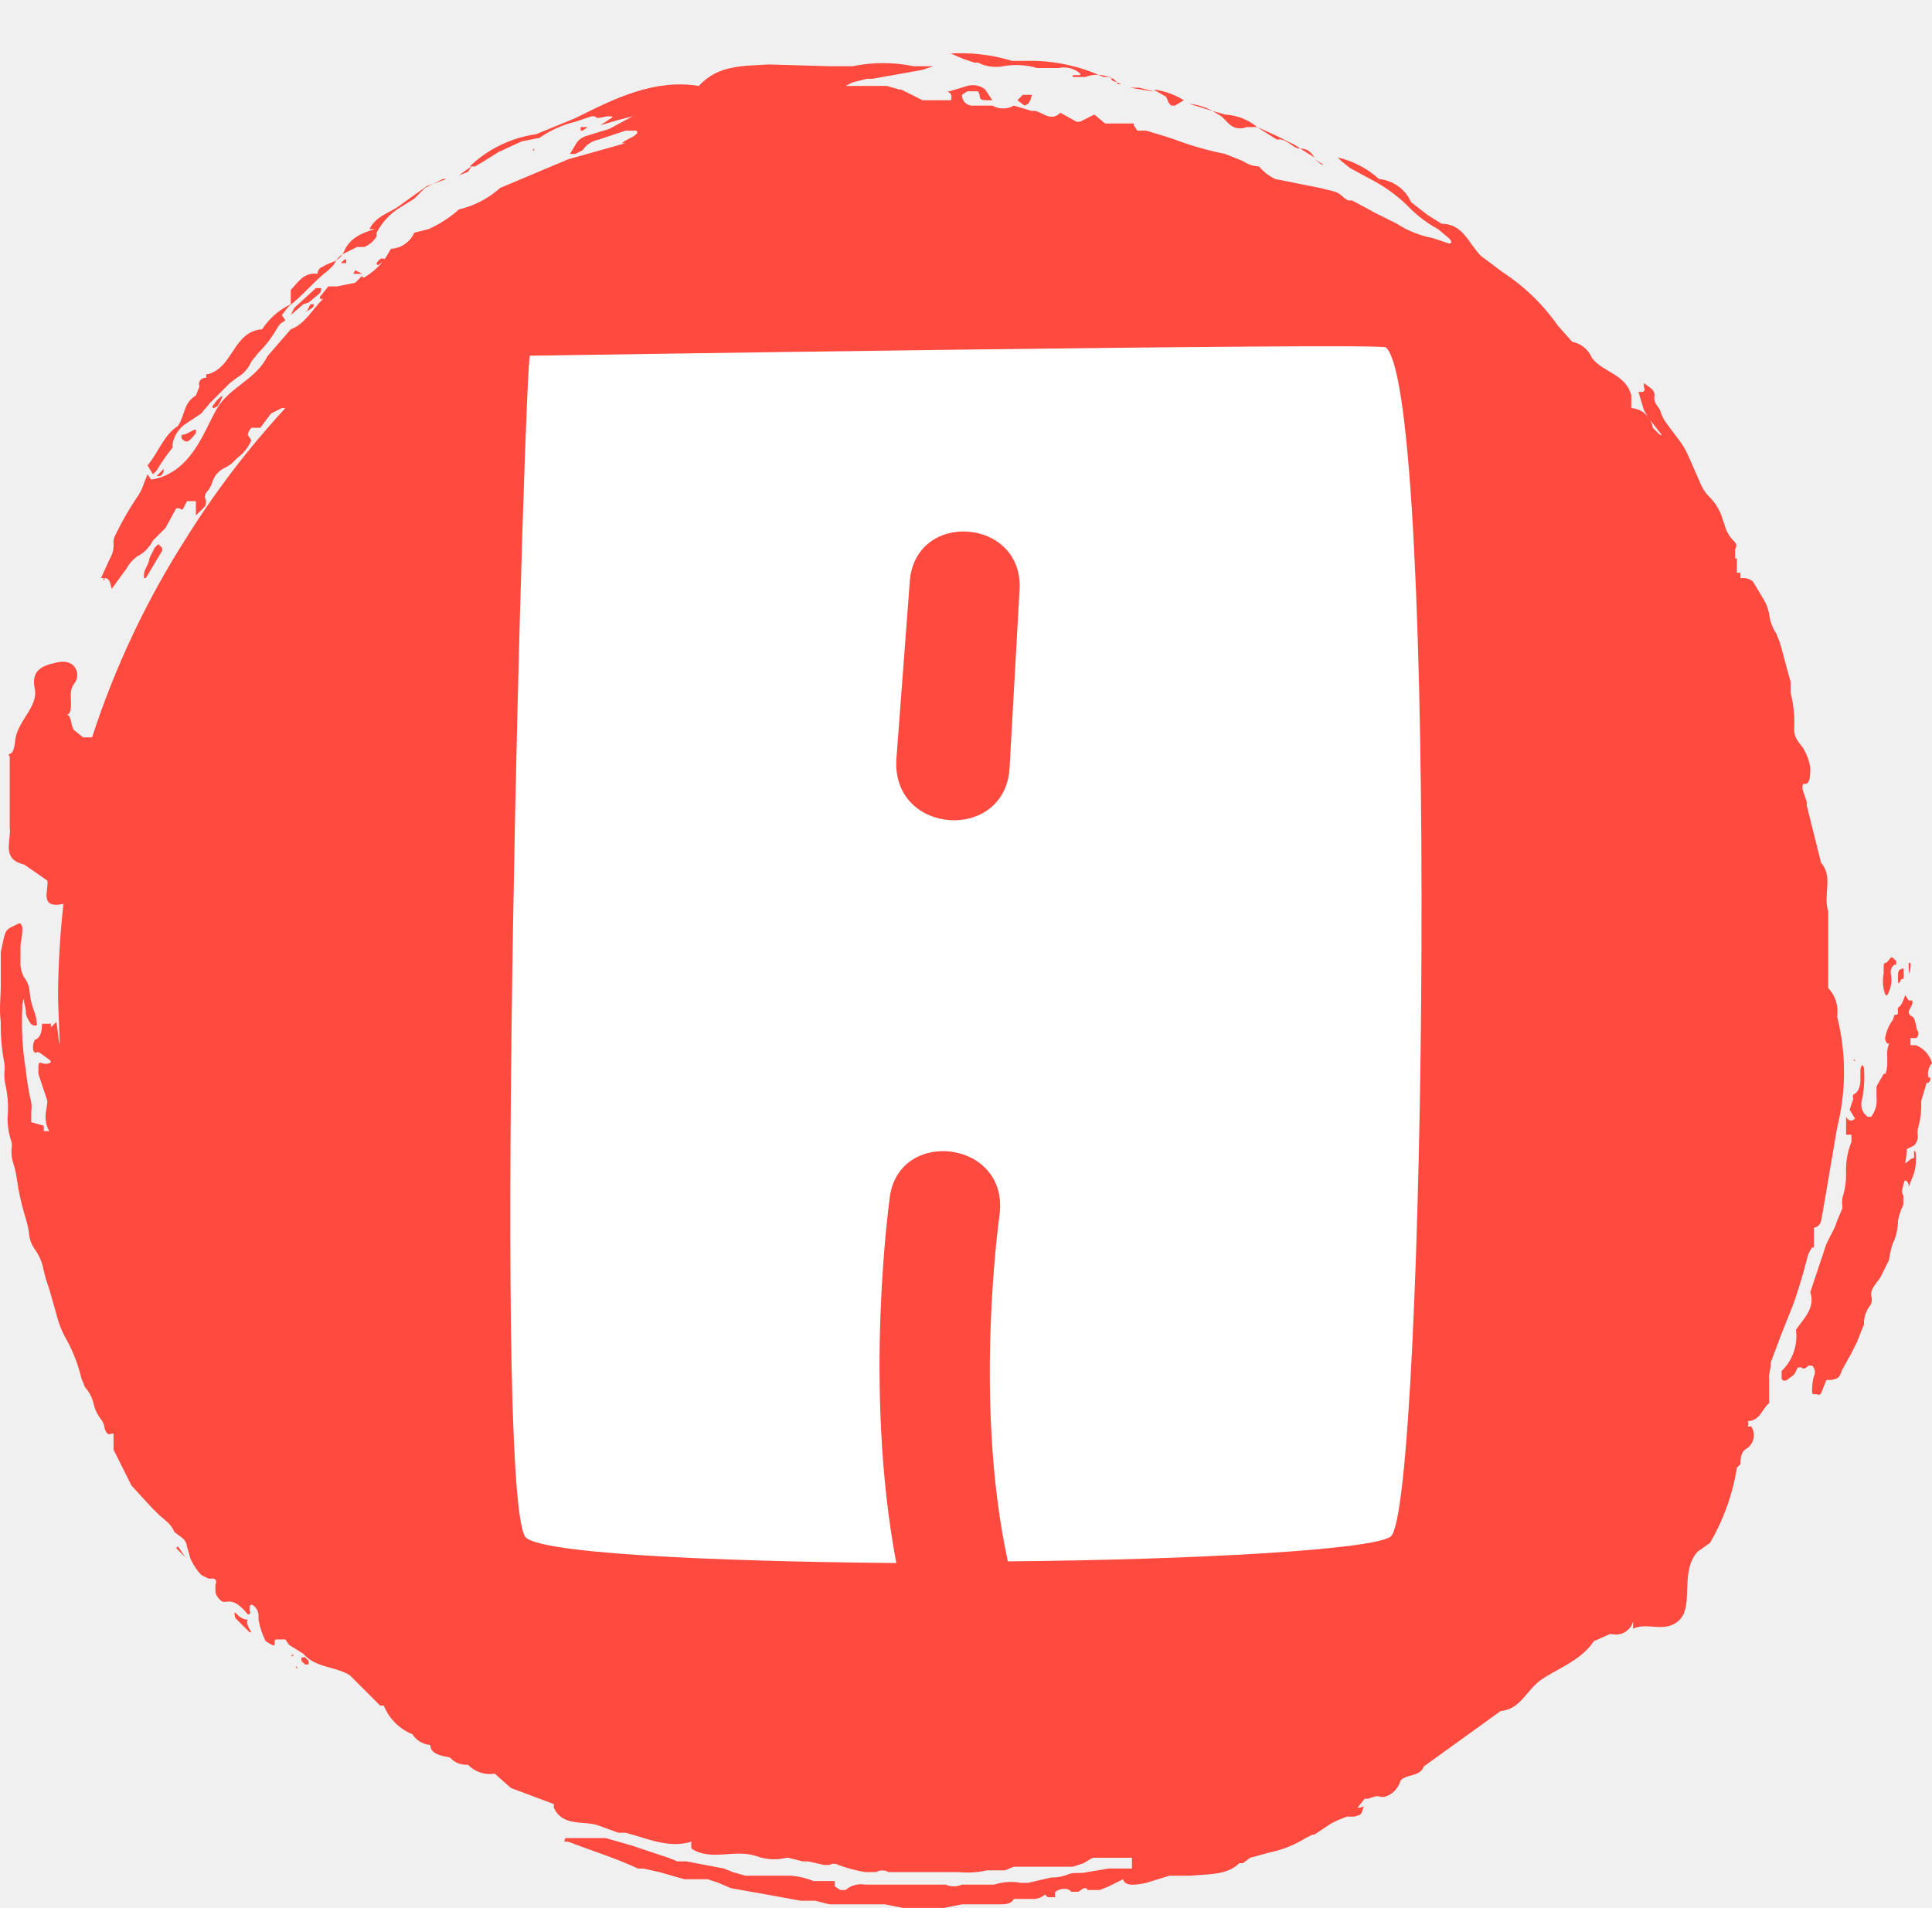
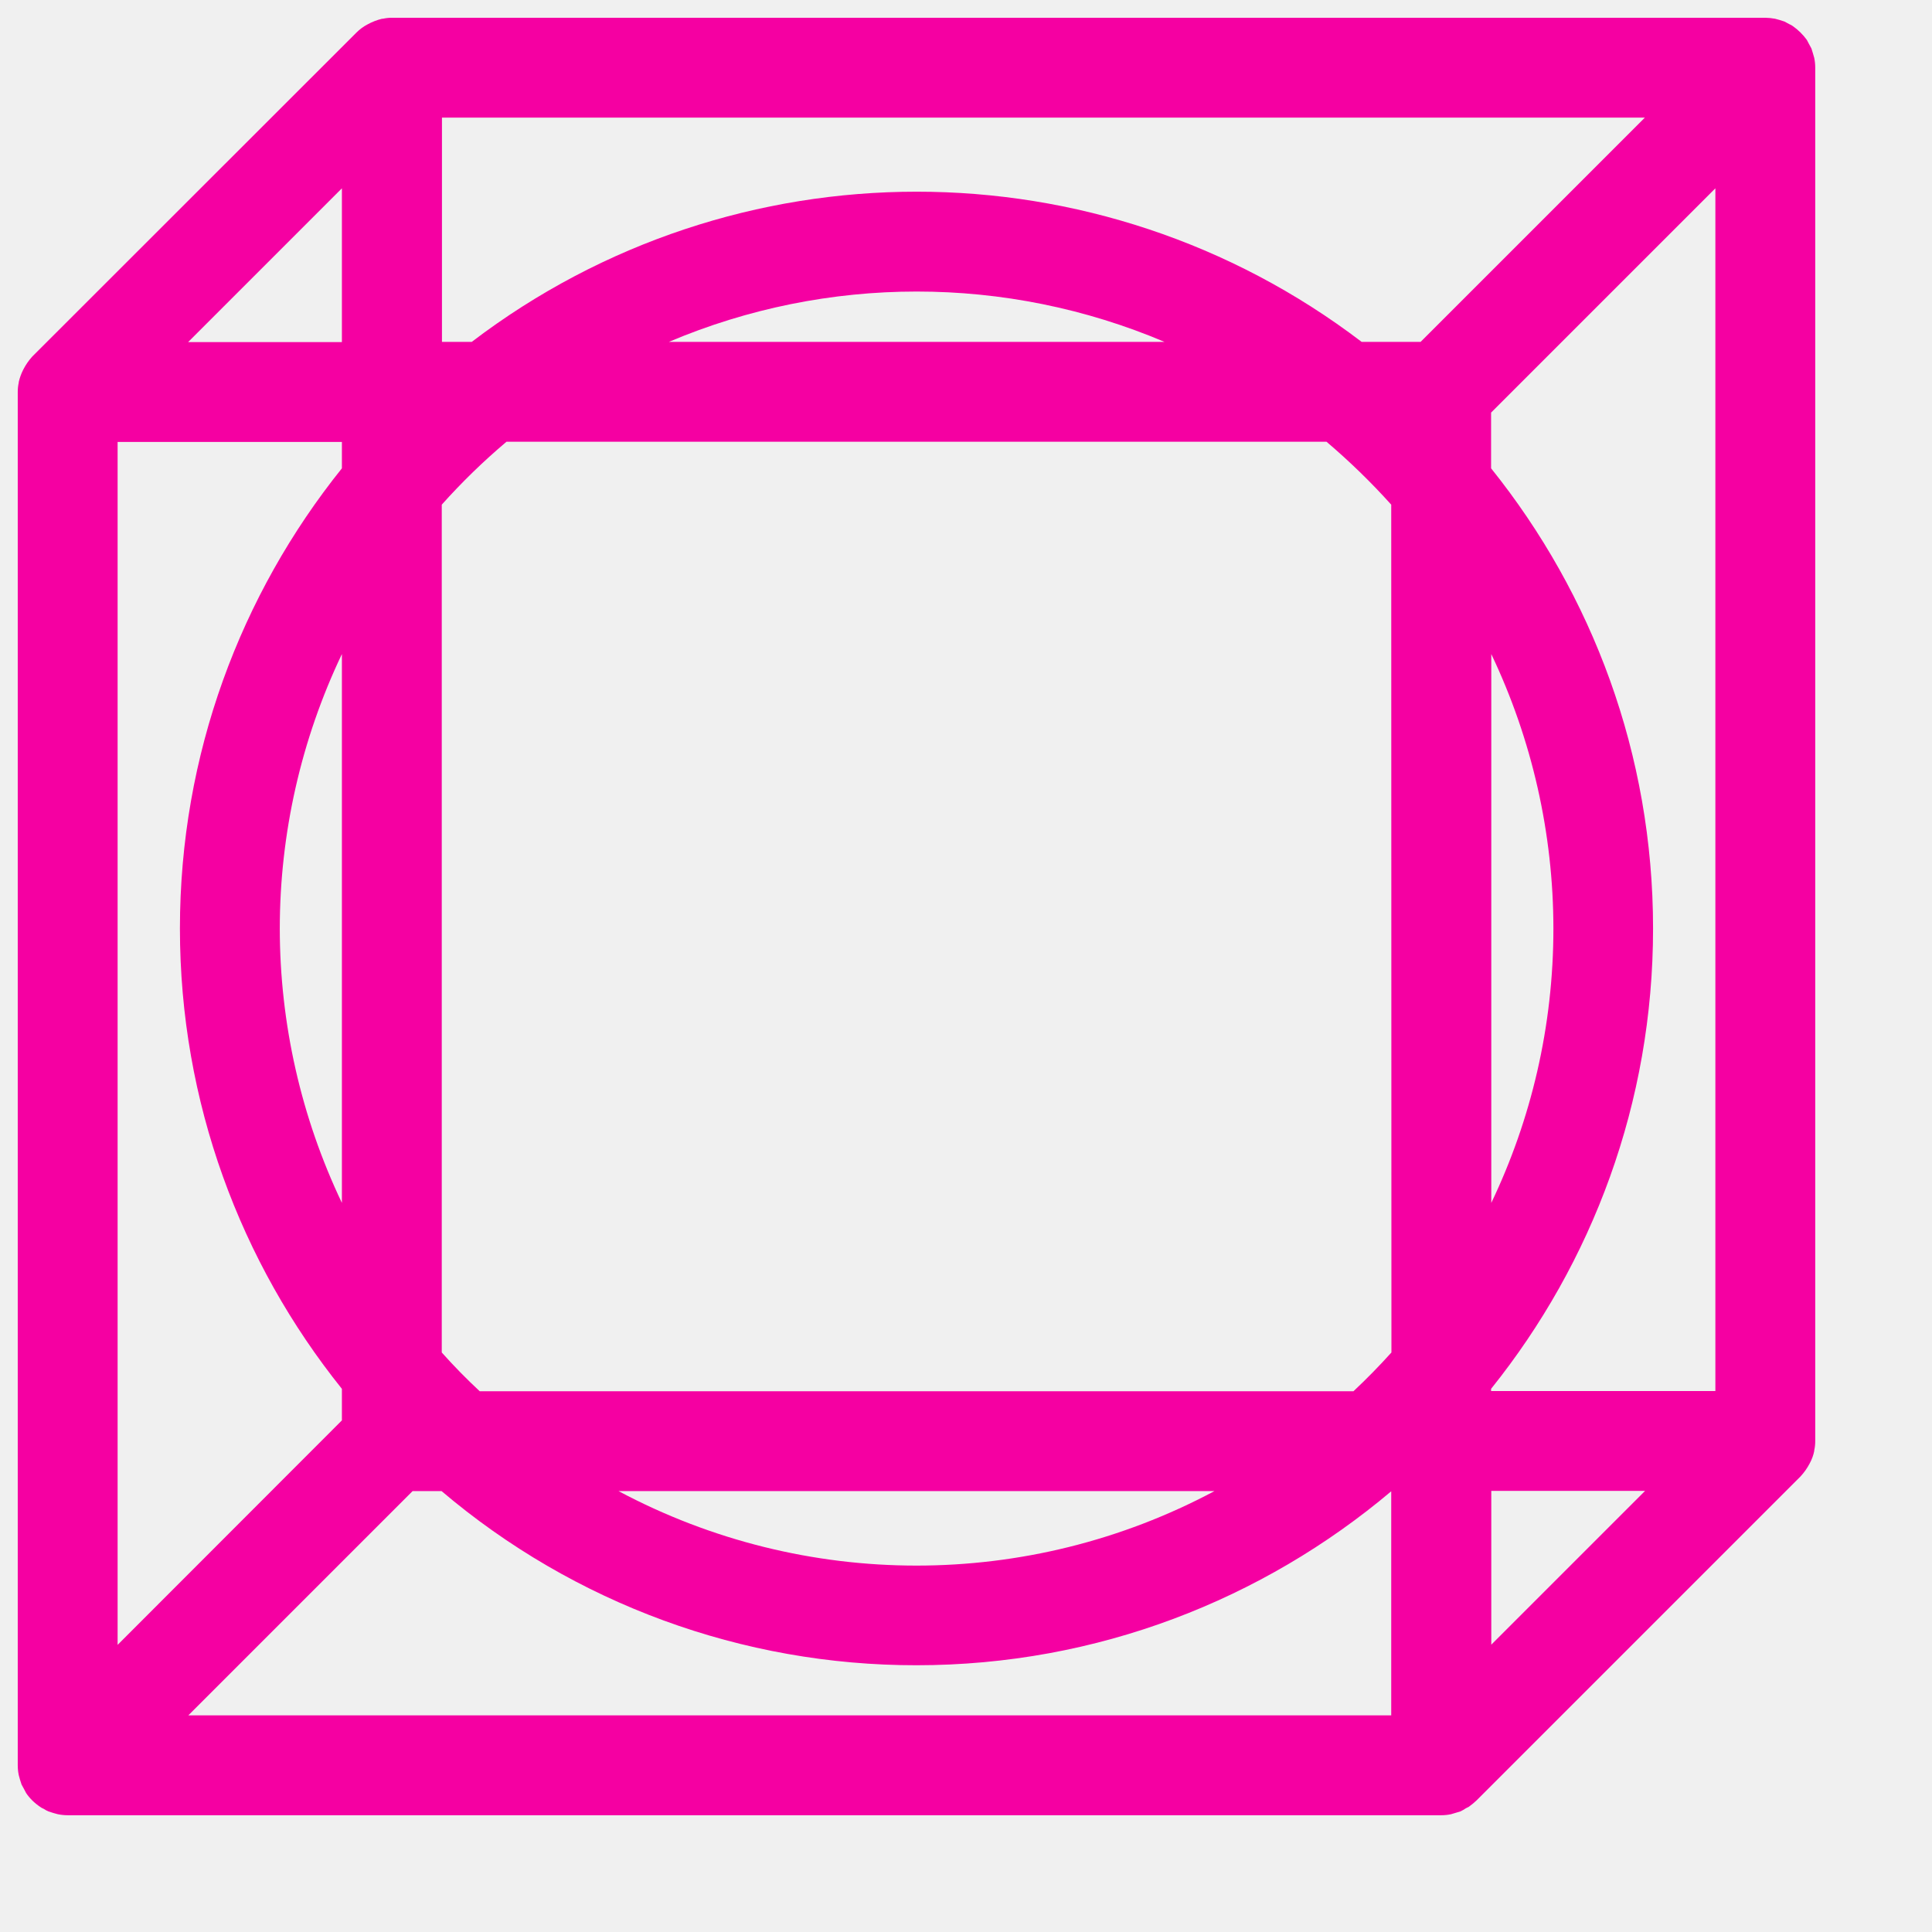
- <svg xmlns="http://www.w3.org/2000/svg" width="308.761" height="304.916" viewBox="0 0 106.008 104.687" class="css-1j8o68f" version="1.1" id="svg23">
-   <defs id="SvgjsDefs2684" />
-   <g id="SvgjsG2685" featurekey="rootContainer" transform="matrix(0.9820593,0,0,0.9820593,-0.05456052,0)" fill="#ff4a3f">
-     <g id="g17">
-       <path d="M19.8 15.3h.5l-.4-.2zm.5.1zm.8-.7c0 .1 0 .1.1.1l.4-.3c-.2-.1-.3-.1-.5.2zm.4-.2zm-4.1 2.3zm-.2.6l.3-.2c.1-.1.1-.2.1-.2h-.2l-.2.4c-.1-.1-.1 0 0 0zm2.2-2.9h-.1l-.2.2h.3zm-2.1 2.4l.6-.5c.1-.1.1-.2.1-.3h-.3l-1.2 1.1-.2.4.7-.6zm-1.1.8z" id="path3" />
-       <path d="M9.7 25v-.2a1.7 1.7 0 0 1 .7-1.1l.9-.6.5-.6.7-.7.4-.4.4-.3a1.9 1.9 0 0 0 .8-.9l.4-.5a5.9 5.9 0 0 0 1-1.3l.2-.3.3-.2-.2-.3.4-.5c.8-.6 1.4-1.4 2.2-2l.3-.3a1.4 1.4 0 0 1 .5-.6l.8-.4h.4a1.4 1.4 0 0 0 .7-.6V13a3.5 3.5 0 0 1 1.3-1.4l.8-.5.2-.2.4-.4 1-.5h.2l-1.1.4-1.4 1c-.6.5-1.4.6-1.8 1.4h.3c-.7.2-1.4.5-1.7 1.2s-.8.6-1.2.9a.4.4 0 0 0-.3.4c-.8-.1-1.1.5-1.5.9v.8a3.9 3.9 0 0 0-1.6 1.4c-1.6.1-1.6 2.1-3 2.5h-.1a.2.2 0 0 0 0 .2c-.3 0-.5.2-.4.5l-.2.5c-.7.4-.6 1.1-1 1.7-.8.5-1.1 1.5-1.7 2.2l.3.5.2-.2a11.6 11.6 0 0 1 .9-1.3zM53.9 3.3l.6.2h.2a2.2 2.2 0 0 0 1.4.2 4.1 4.1 0 0 1 1.9.1h1.2a1.4 1.4 0 0 1 1.2.3.1.1 0 0 1 0 .1H60a.1.1 0 0 0 0 .1h.7a1.8 1.8 0 0 1 1.3 0c.2 0 .1.1.2.2l.5.2h-.2c-.2-.4-.5-.4-.8-.4a9.7 9.7 0 0 0-4.3-.9h-.8A9.8 9.8 0 0 0 53 3h.2zm7.3 3.1zM50.3 4.7zm10.9 1.7h.2-.2zM19 14.7zm32.1-10zm17.6 2.2a.9.9 0 0 0 1 .2h.6a3.1 3.1 0 0 0-1.8-.7l-.7-.2.5.3zm-3.4-1.3c0 .1.1.2.2.3h.2l.5-.3a4.2 4.2 0 0 0-1.7-.6l.7.4zm7.4 2.7l.8.5c-.2-.3-.4-.5-.8-.5z" id="path5" />
-       <path d="M99 76.1l.6-1.6.6-1.5c.2-.5.6-1.8.8-2.6a1.7 1.7 0 0 1 .3-.7h.1v-1.1c.5-.1.4-.6.5-.9l.8-4.7a12.7 12.7 0 0 0 0-6.2 1.9 1.9 0 0 0-.5-1.6v-4.3c-.3-.9.3-1.9-.4-2.7L101 45a.4.4 0 0 0 0-.2l-.2-.6a.5.5 0 0 1 0-.4h.1c.3 0 .3-.5.3-.9a3 3 0 0 0-.4-1.1l-.3-.4a1.1 1.1 0 0 1-.2-.7 6.7 6.7 0 0 0-.2-2v-.6c-.2-.7-.4-1.5-.6-2.2l-.2-.5a2.5 2.5 0 0 1-.4-1.1 2.5 2.5 0 0 0-.3-.8l-.6-1a.8.8 0 0 0-.6-.2h-.1V32h-.2v-.8H97V31a.4.4 0 0 0 0-.1v-.2c.1-.2.1-.3-.1-.5a1.8 1.8 0 0 1-.4-.6l-.2-.6a2.9 2.9 0 0 0-.7-1.2 2.2 2.2 0 0 1-.5-.7l-.7-1.6a4.3 4.3 0 0 0-.6-1l-.6-.8a2.4 2.4 0 0 1-.4-.8l-.2-.3a.6.6 0 0 1-.1-.5.5.5 0 0 0-.2-.4l-.4-.3v.2c.1.2 0 .3-.1.3h-.2l.3 1 .3.5.7.9h-.1l-.2-.2-.2-.2a1.3 1.3 0 0 0-1.2-1.1v-.7c-.3-1.2-1.6-1.3-2.2-2.1a1.5 1.5 0 0 0-1.1-.9l-.8-.9a11.3 11.3 0 0 0-3.1-3l-.8-.6-.4-.3c-.7-.7-1-1.8-2.2-1.8l-.8-.5-.9-.7a2.2 2.2 0 0 0-1.8-1.3 5.1 5.1 0 0 0-2.3-1.2l.2.2.5.4 1.3.7a8.5 8.5 0 0 1 2.1 1.6 6.8 6.8 0 0 0 1.5 1.1l.6.5c.1.1.2.2.1.3H81l-.9-.3a5.6 5.6 0 0 1-2-.8l-1.2-.6-1.3-.7h-.2c-.3-.1-.4-.4-.8-.5l-.8-.2-2.5-.5a2.6 2.6 0 0 1-.9-.7 1.7 1.7 0 0 1-.9-.3l-1-.4a18.1 18.1 0 0 1-2.8-.8l-.6-.2-1-.3h-.5l-.2-.3v-.1h-1.6l-.6-.5-.4.2-.4.2h-.2l-.9-.5c-.6.6-1.1-.2-1.6-.1l-1-.3a1.2 1.2 0 0 1-1.2 0h-1.2a.6.6 0 0 1-.5-.6l.3-.2h.6a.7.7 0 0 1 .1.3c0 .2.2.2.5.2h.2l-.4-.6a1.1 1.1 0 0 0-1-.2l-1 .3H53c.3.2.2.3.2.5h-1.6l-.4-.2-.8-.4h-.1l-.7-.2h-2.3l.4-.2.8-.2h.3l1.7-.3 1.1-.2.6-.2h-1.1a8.4 8.4 0 0 0-3.4 0h-1.3L43 3.6c-1.4.1-2.8 0-3.9 1.2-2.5-.4-4.7.7-6.9 1.8l-2.2.9a6.7 6.7 0 0 0-3.7 1.8h.3l.5-.3.8-.5 1.3-.6 1-.2a6 6 0 0 1 2-.9l.9-.3h.2c.1.2.5 0 .7 0h.2c.1 0 .1.1 0 .1l-.6.4 1-.3.8-.2-1.3.7-1.3.4a1 1 0 0 0-.6.5l-.3.5h.3l.4-.2a1.4 1.4 0 0 1 .9-.6l1.5-.5h.5a.1.1 0 0 1 .1.2c-.2.2-.6.3-.8.5h.2l-3.2.9-3.8 1.6a5.2 5.2 0 0 1-2.3 1.2 6.6 6.6 0 0 1-1.7 1.1l-.8.2a1.5 1.5 0 0 1-1.3.9l-.3.5a3.7 3.7 0 0 1-1.2 1.1h-.1v-.1l-.2.2-.2.2-1 .2h-.5l-.4.5c-.1.1-.1.2 0 .2h.1c-.6.6-1 1.4-1.8 1.7L15 19.9c-.6 1.2-1.8 1.6-2.6 2.6s-1.4 3.9-3.9 4.3l-.2-.3-.2.5a2.7 2.7 0 0 1-.4.8 16.9 16.9 0 0 0-1.2 2.1.8.8 0 0 0-.1.5 1.4 1.4 0 0 1-.2.8l-.5 1.1h.2c.3 0 .3.3.4.6l.8-1.1a2.2 2.2 0 0 1 .6-.7 2 2 0 0 0 .9-.9l.3-.3.4-.4.6-1.1h.2c.1.1.1.1.2 0l.2-.4h.5v.8l.5-.5a.5.5 0 0 0 0-.5.4.4 0 0 1 .1-.3 1.5 1.5 0 0 0 .3-.5 1.3 1.3 0 0 1 .8-.9l.3-.2.3-.3a2.4 2.4 0 0 0 .8-1l-.2-.3c0-.1.1-.3.2-.4h.5l.6-.8.6-.3h.2a48.8 48.8 0 0 0-5.5 7.2h-.1.1a48.4 48.4 0 0 0-5.3 11.2h-.5l-.5-.4c-.2-.2-.1-.7-.4-.9h.1c.3-.5-.1-1.2.3-1.7s.1-1.4-.9-1.2-1.5.5-1.3 1.5-1 1.8-1.1 2.9-.5.5-.3.9v3.9c.1.8-.5 1.8.8 2.1l1.3.9c.1.5-.5 1.6.9 1.3a49.2 49.2 0 0 0-.3 5c0 1.1.1 2.2.1 3.3v-.4c-.1-.4-.1-.8-.2-1.3l-.3.3v-.2h-.5c0 .5-.1.8-.4.9a.9.9 0 0 0-.1.5c0 .1.1.3.2.2s.4.2.7.4-.2.3-.4.2-.2.1-.2.3v.3l.5 1.5c0 .3-.1.6-.1.9a1.7 1.7 0 0 0 .2.8h-.3v-.3l-.7-.2v-.6a1.5 1.5 0 0 0 0-.5 14.6 14.6 0 0 1-.3-1.8 16.6 16.6 0 0 1-.2-3.5.9.9 0 0 1 .1-.5v.2a2.9 2.9 0 0 1 .1.5.8.8 0 0 0 .1.4c.1.2.2.4.4.4s.1-.1.1-.2a2.1 2.1 0 0 0-.1-.5 4.2 4.2 0 0 1-.3-1.3 1.5 1.5 0 0 0-.3-.7 1.6 1.6 0 0 1-.2-.9v-.8c0-.3.1-.6.1-.9a.5.5 0 0 0-.1-.4h-.1c-.8.4-.7.2-1 1.6V55c0 .7-.1 1.4 0 2.1a10.8 10.8 0 0 0 .2 2.3 1.8 1.8 0 0 1 0 .5 3.1 3.1 0 0 0 .1.9 5.9 5.9 0 0 1 .1 1.3 3.9 3.9 0 0 0 .2 1.7 1.2 1.2 0 0 1 0 .4 2.1 2.1 0 0 0 .1.8 4.9 4.9 0 0 1 .2.9 14 14 0 0 0 .5 2.2 5 5 0 0 1 .2 1 1.7 1.7 0 0 0 .3.7 2.9 2.9 0 0 1 .5 1.2 8.5 8.5 0 0 0 .3 1l.4 1.4a5.4 5.4 0 0 0 .6 1.5 8.5 8.5 0 0 1 .8 2.1l.2.5a2.1 2.1 0 0 1 .5 1 2.1 2.1 0 0 0 .4.8 1 1 0 0 1 .2.5c.1.3.2.4.4.3h.1v.9l.5 1 .5 1 1.1 1.2.4.4c.3.3.7.5.9 1l.4.3a.7.7 0 0 1 .3.5l.2.7a3.3 3.3 0 0 0 .6.9l.4.2h.3a.2.2 0 0 1 .1.3 2.5 2.5 0 0 0 0 .5.9.9 0 0 0 .4.5h.2c.4-.1.8.2 1.2.7h.1c0-.1.1-.1 0-.2v-.2c0-.1.1-.2.2-.1a.7.7 0 0 1 .3.6v.2a4.3 4.3 0 0 0 .4 1.2c.5.3.5.3.5.1s0-.2.2-.2h.4l.2.3.8.5c.7.8 1.8.7 2.6 1.2l1.7 1.7h.2a2.9 2.9 0 0 0 1.6 1.6 1.3 1.3 0 0 0 1 .6c0 .5.6.6 1.1.7a1.2 1.2 0 0 0 .8.4h.2a1.7 1.7 0 0 0 1.5.5l.9.8 2.4.9v.2c.5 1.1 1.7.7 2.5 1l1.1.4h.4c1.2.3 2.4.9 3.7.5a.7.7 0 0 0 0 .4c1.1.7 2.4 0 3.6.4a2.9 2.9 0 0 0 1.7.1h.1l.8.2h.3l.9.2h.3a.5.5 0 0 1 .5 0 7.9 7.9 0 0 0 1.5.4h.6a.7.7 0 0 1 .7 0h3.9a5 5 0 0 0 1.6-.1h1l.5-.2H60l.6-.2.5-.3h2.2v.6H62l-1.2.2c-.4.1-.7 0-1 .1a2.4 2.4 0 0 1-1 .2l-1.3.3h-.4a3.1 3.1 0 0 0-1.5.1h-1.8a1.1 1.1 0 0 1-.9 0h-4.5a1.3 1.3 0 0 0-1.1.3H47l-.3-.2v-.3h-1.2a4.1 4.1 0 0 0-1.3-.3h-2.5l-.7-.2-.5-.2-2.1-.4h-.5l-.5-.2-2.1-.7-1.4-.4h-2.2c-.1 0-.1.1-.1.2h.2c1.3.5 2.6.9 3.9 1.5h.3l.9.2 1.4.4h1.3l.6.2.7.3 1.7.3 1.1.2 1.1.2h.8l.8.2h3.1l1 .2h2.3l1-.2H56c.4 0 .6-.1.7-.3h1a1 1 0 0 0 .8-.3c-.1.1 0 .1.1.2h.4v-.2c0-.1 0-.1.2-.2s.6-.1.7.1h.4l.3-.2c.2 0 .2 0 .2.1h.7l.5-.2.8-.4c.1.3.4.4 1.3.2l1.3-.4h1.2c.9-.1 2 0 2.7-.7h.2l.4-.3 1.1-.3a6.1 6.1 0 0 0 2-.8l.4-.2h.1l.9-.6.4-.2.5-.2h.4c.4-.1.4-.1.5-.4s0-.1-.2-.1h-.1l.4-.5h.2c.3-.1.5-.2.7-.1h.2a1.3 1.3 0 0 0 .9-.9c.3-.4 1.1-.2 1.3-.8l4.3-3.1c1.1-.1 1.4-1.1 2.2-1.7s2.3-1.1 3-2.2l.9-.4h.1a1 1 0 0 0 1.2-.7v.4c.8-.4 1.8.3 2.6-.5s0-2.7 1-3.8l.7-.5a12.1 12.1 0 0 0 1.5-4.2l.2-.2c0-.3 0-.7.4-.9a.9.9 0 0 0 .2-1.2h-.2a.3.3 0 0 0 0-.3c.7 0 .8-.7 1.2-1V77a.5.5 0 0 1 0-.2 3.8 3.8 0 0 0 .1-.7zM5.9 32.2z" id="path7" />
-       <path d="M26.4 9.3l-.3.2-.4.3.5-.2zm6.1-2h.1l.3-.2h-.4zm-2.6 1l-.1.1h.1v-.1zm-1.5 1.4zm1.3-.2zm-6.3 3.1zM9.2 26.2l-.4.4H9a.4.4 0 0 0 .2-.4zm3-3.5a2.1 2.1 0 0 0 .3-.6 1.5 1.5 0 0 0-.5.5c-.1.1-.1.2 0 .2zM11 24.2V24c-.2 0-.5.3-.8.3v.2c.3.3.4.2.8-.3zm3 66.2zM73.9 9.2h.1l-.5-.3zm-2.5-1.4c.5-.1.8.4 1.2.5h.1l-.3-.2-1-.5-1.1-.5.3.2zM52.8 3.1zm11.7 2h-.1l-1.2-.2h.5zm2 .7l1.3.4a3.3 3.3 0 0 0-1.3-.4zm-9 0a1 1 0 0 0 .2-.5h-.5l-.3.3.4.3zm9 1.6zM49.9 4.2zm2.9.7zM48.5 4zm13.8 2.1a.5.5 0 0 0 0 .1zm44.8 52.3h-.3V58h.3c.1 0 .2-.3.1-.4s-.1-.7-.3-.8a.3.3 0 0 1-.2-.3l.2-.4a.4.4 0 0 0 0-.2h-.2l-.2-.3c-.1.3-.2.6-.4.7a.5.5 0 0 0 0 .2c0 .1 0 .2-.1.2h-.1a1.1 1.1 0 0 1-.1.3 2.3 2.3 0 0 0-.4.9.4.4 0 0 0 .1.4h.1a1.7 1.7 0 0 0-.1.8v.4a1.8 1.8 0 0 1-.1.5h-.1l-.4.7v.6a1.5 1.5 0 0 1-.3 1.1h-.2l-.2-.2a.9.9 0 0 1-.1-.8 6.5 6.5 0 0 0 .1-1.7c0-.1-.1-.2-.1-.2a.5.5 0 0 0-.1.3v.6c0 .2-.1.6-.3.7s-.1.2-.1.3l-.2.6.3.5c-.2.2-.4.1-.5-.1v1h.3v.4a4.2 4.2 0 0 0-.3 1.4 3.3 3.3 0 0 0 0 .4 4 4 0 0 1-.2 1.3 2 2 0 0 0 0 .6l-.3.7a3.2 3.2 0 0 1-.3.7l-.3.6-.9 2.7c.3.9-.4 1.5-.8 2.1a2.7 2.7 0 0 1-.8 2.3v.4c0 .1.1.2.3.1l.4-.3.2-.4h.2c.1.1.2.1.4-.1h.2a.5.5 0 0 1 .1.6 2.9 2.9 0 0 0-.1.8c0 .1 0 .2.1.2h.2c.1.1.2 0 .3-.3l.2-.5h.3c.4-.1.4-.1.6-.6l.5-.9.3-.6.4-1a1.6 1.6 0 0 1 .3-1 .6.6 0 0 0 .1-.6c0-.2 0-.3.2-.6l.3-.4.5-1a4.7 4.7 0 0 1 .2-.9 3 3 0 0 0 .3-1.3 3.8 3.8 0 0 1 .3-.9v-.5c-.1-.2-.1-.2 0-.6s.1-.2.2-.2a.4.4 0 0 1 .1.3l.2-.5a2.3 2.3 0 0 0 .2-.9v-.3c0-.1 0-.3-.1-.3v.4c-.2 0-.3.2-.5.3a6.4 6.4 0 0 0 .1-.8l.4-.2a.7.7 0 0 0 .2-.6 1.4 1.4 0 0 1 0-.3 4.8 4.8 0 0 0 .2-1.4v-.2l.3-1h.1a.3.3 0 0 0 .1-.3h-.1a.9.9 0 0 1 .2-.8 1.5 1.5 0 0 0-.9-1zm-1.2 7.8zm-.2-9.9zm0 0zM9.1 30.8a.3.3 0 0 0 0-.2l-.2-.2-.2.2-.3.6c0 .3-.3.6-.3.9v.2h.1zm96.3 24.8h.1a1.7 1.7 0 0 0 .2-1.2.5.5 0 0 1 .2-.5h.1v-.2l-.2-.2h-.1c-.1.1-.2.3-.3.3s-.1.1-.1.3v.3a2.2 2.2 0 0 0 .1 1.2zM13.2 90.1c-.1 0 0 .2 0 .3l.8.8h.1c-.2-.3-.3-.6-.2-.7a.9.9 0 0 1-.5-.2zm.8.3zm92.3-35.7h.1a2 2 0 0 0 0-.6c-.3.1-.3.1-.3.6s.1.1.2 0z" id="path9" />
-       <path d="M106.7 62a.6.6 0 0 0 .1-.5c0-.1-.1-.2-.1-.1h-.2v.2c0 .4.1.5.2.4zm.1-8.2h-.1v.6a1 1 0 0 0 .1-.6zM17.1 92.6h-.2v.2l.2.2h.2v-.2zm86.6-33.3c0-.1 0-.1-.1-.1zM9.9 86.5l.5.5-.4-.6z" id="path11" />
-       <circle cx="10.5" cy="87.1" transform="rotate(-24.8 10.4 87.159)" id="circle13" />
-       <path d="M9.7 30.1h-.1v.2-.2h.1zm83.2-6.6l-.2-.3h-.1zm-14.7 77.1zM5.9 32.2zm-.1.2a.3.3 0 0 0 .1-.2v.2zm1.9-4.9zM61.5 2.4zm42.8 58.2v.1-.1zM16.4 92.5h-.1c.1.1.2 0 .1-.1zm.2.7h.1l-.1-.1v.1zm73.9-71.3zm15.2 34.4zM14.6 91.7zm92.1-37zm-.8 11.4zM34.6 0z" id="path15" />
-     </g>
-   </g>
-   <g id="SvgjsG2686" featurekey="nameFeature-0" transform="matrix(2.284354,0,0,2.284354,27.98006,-5.60952)" fill="#ffffff">
-     <path d="M9.6 16.48 l-0.32 4.24 c-0.08 1.8 2.6 1.96 2.72 0.2 l0.24 -4.28 c0.12 -1.76 -2.56 -1.96 -2.64 -0.16 z M0.48 11 l0 0 c0.04 0 20.48 -0.32 20.56 -0.2 c1.28 1.12 0.96 27.8 0.12 28.56 c-0.4 0.32 -4.64 0.56 -9.2 0.6 c-0.84 -3.84 -0.2 -8.32 -0.2 -8.32 c0.24 -1.8 -2.44 -2.12 -2.64 -0.4 c0 0.04 -0.64 4.52 0.16 8.76 c-4.56 -0.04 -8.68 -0.24 -8.92 -0.64 c-0.8 -1.44 0 -28.28 0.12 -28.36 z" id="path20" />
-   </g>
+ <svg xmlns="http://www.w3.org/2000/svg" viewBox="0 0 800 800">
+   <path fill="#f500a2" d="M750.74 22.236l-0.661-2.15-1.075-1.985-0.827-1.571a24.81 24.81 0 0 0-5.79-5.707q-0.661-0.496-1.488-0.827l-1.985-1.075-2.067-0.661-1.82-0.497a24.81 24.81 0 0 0-4.052-0.413H162.247q-1.82 0-3.721 0.413h-0.331a24.81 24.81 0 0 0-6.12 2.399q-2.481 1.323-4.466 3.308L13.387 147.61a24.81 24.81 0 0 0-3.804 5.54q-1.24 2.481-1.82 5.045v0.248q-0.413 1.82-0.413 3.804v568.728q0 2.067 0.414 4.052l0.496 1.82 0.661 2.067 1.075 1.985 0.827 1.571q2.233 3.308 5.79 5.707 0.661 0.496 1.488 0.827 0.992 0.661 1.985 1.075l2.067 0.661 1.82 0.496q2.067 0.414 4.052 0.414h568.81q1.985 0 3.97-0.414l2.233-0.661 1.654-0.496q1.24-0.58 2.316-1.324l1.157-0.578q1.737-1.24 3.226-2.647l134.14-134.14a24.81 24.81 0 0 0 3.886-5.54q1.323-2.481 1.82-5.045v-0.248q0.413-1.82 0.413-3.804V28.025q0-2.068-0.413-4.052zm-609.168 55.74v63.679H77.893zM48.7 183.005h92.872v10.916c-41.929 52.267-67.07 118.51-67.07 190.541 0 72.032 25.141 138.357 67.07 190.624v13.066L48.7 681.107zm92.872 87.827v227.26a264.64 264.64 0 0 1-25.72-113.63 264.64 264.64 0 0 1 25.72-113.63M576.078 710.3H77.976l92.872-92.872h11.991A303.509 303.509 0 0 0 379.5 689.542c74.844 0 143.402-27.208 196.578-72.031zm-320.05-92.872h246.86a262.159 262.159 0 0 1-246.776 0m320.049-57.394q-7.443 8.27-15.713 16.044H198.635q-8.27-7.691-15.713-16.044V208.973q12.405-13.894 26.795-26.05h339.566q14.307 12.156 26.795 26.05zM276.952 141.572a262.986 262.986 0 0 1 205.261 0zm311.283 0h-24.397c-108.833-82.931-259.678-82.931-368.51 0h-12.323V48.7h498.102zm29.276 129.26a264.64 264.64 0 0 1 25.72 113.63c0 40.688-9.263 79.227-25.72 113.63zm0 410.192v-63.679h63.679zM710.3 575.995h-92.872v-0.91c41.929-52.266 67.07-118.509 67.07-190.623s-25.141-138.274-67.07-190.54v-23.074L710.3 77.976z" />
</svg>
